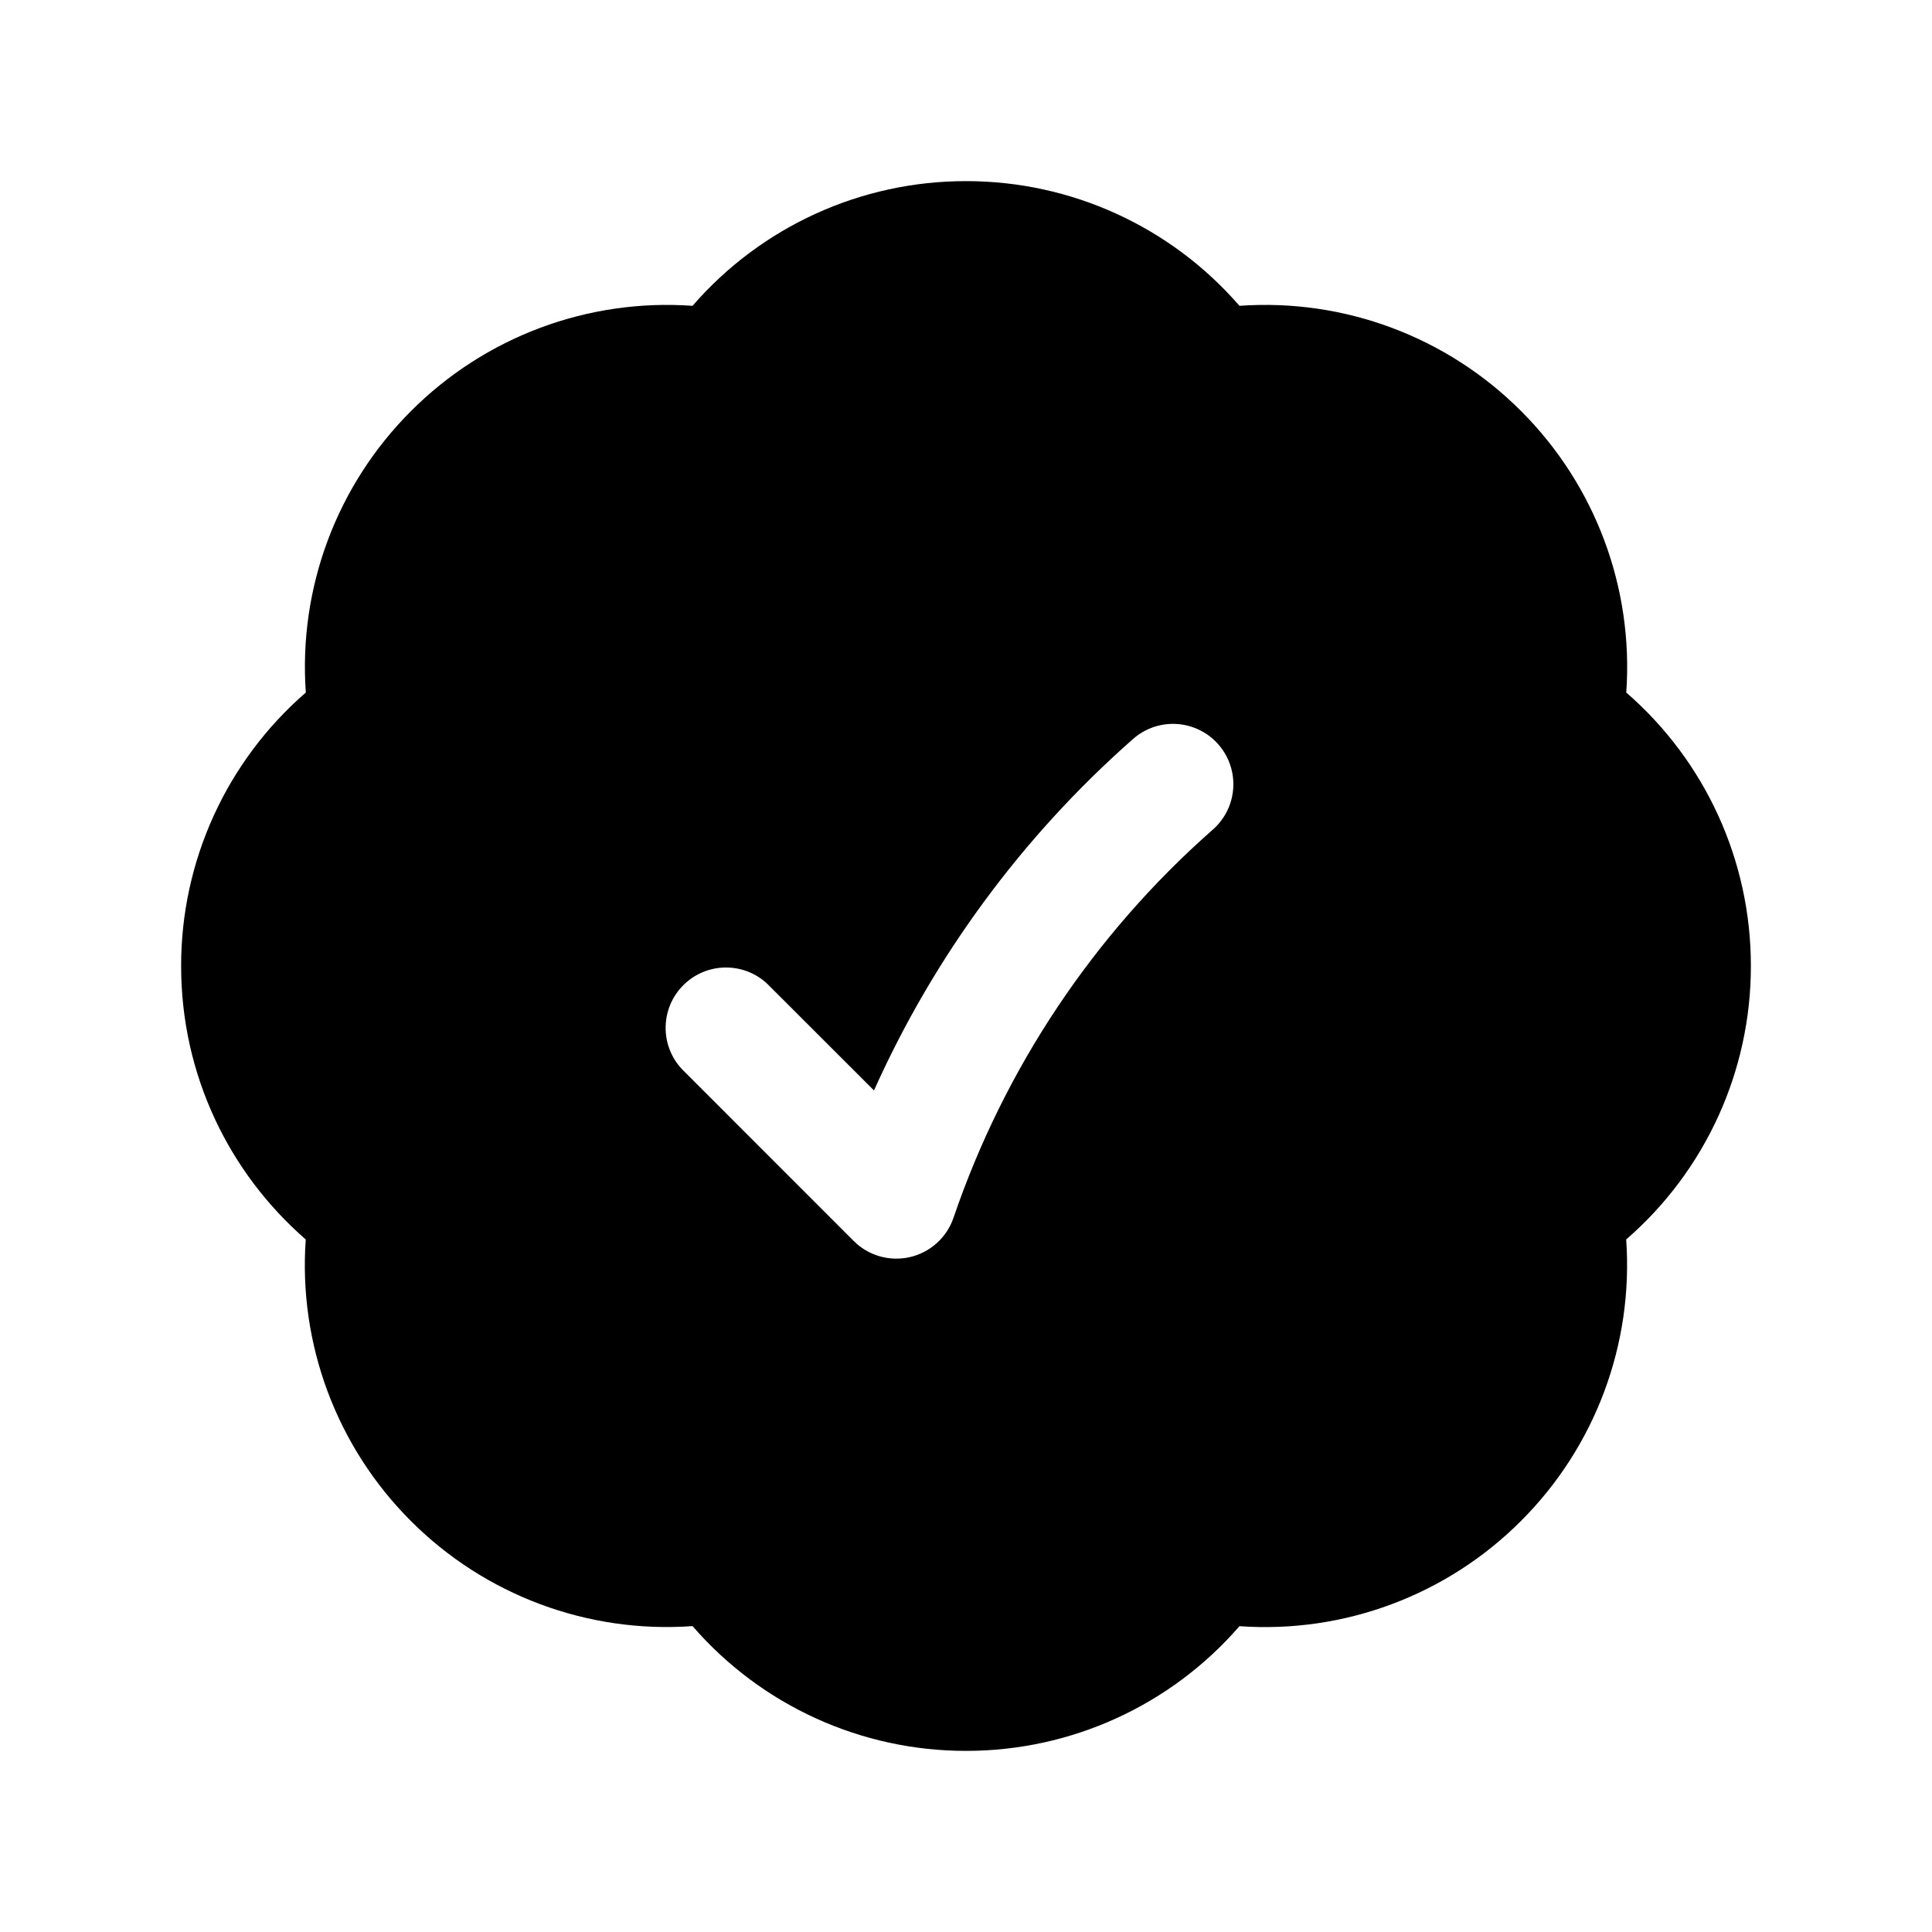
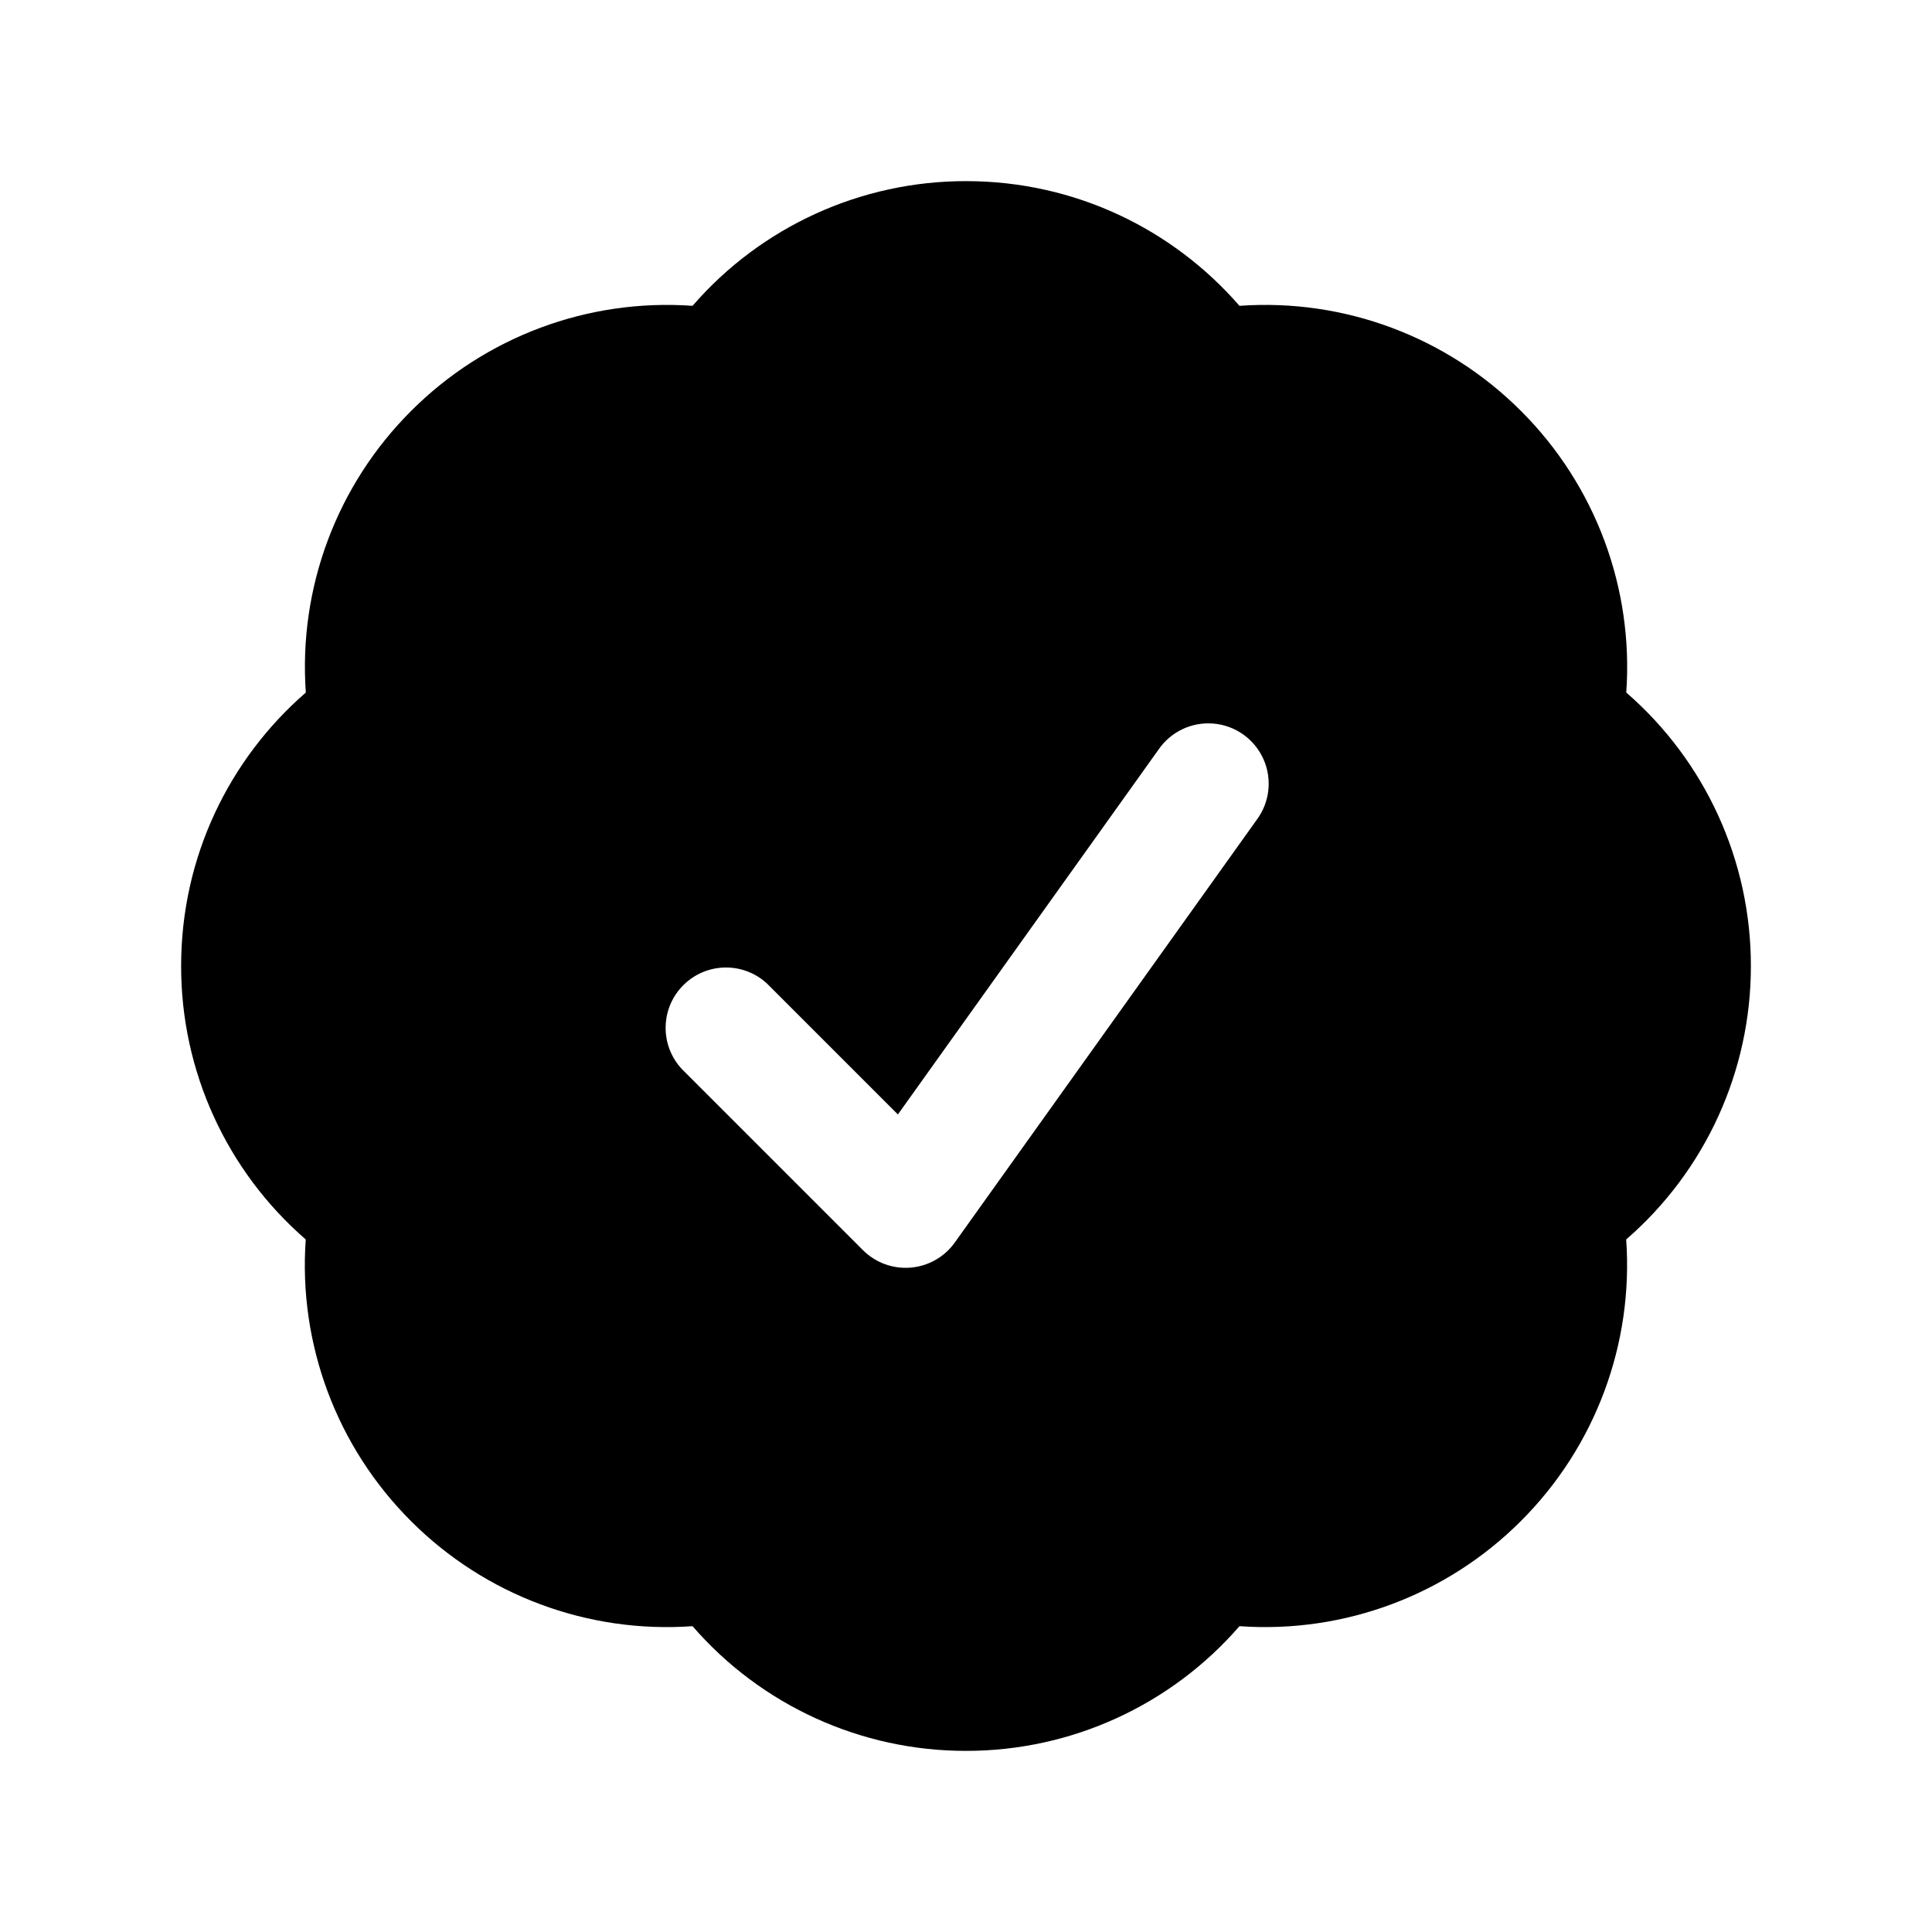
<svg xmlns="http://www.w3.org/2000/svg" viewBox="0 0 24 24" fill="currentColor" aria-hidden="true">
-   <path fill-rule="evenodd" d="M12 2.25a4.49 4.49 0 00-3.397 1.549 4.49 4.49 0 00-3.497 1.307 4.49 4.49 0 00-1.307 3.497A4.49 4.49 0 002.25 12c0 1.357.6 2.573 1.548 3.397a4.491 4.491 0 001.307 3.498A4.49 4.49 0 008.603 20.2 4.49 4.49 0 0012 21.75a4.49 4.49 0 003.397-1.549 4.491 4.491 0 003.497-1.307 4.491 4.491 0 001.307-3.497A4.49 4.49 0 0021.75 12a4.49 4.49 0 00-1.548-3.397 4.491 4.491 0 00-1.307-3.497 4.49 4.49 0 00-3.498-1.307A4.49 4.49 0 0012 2.25zm3.059 8.062a.75.75 0 10-.993-1.124 12.785 12.785 0 00-3.209 4.358L9.53 12.22a.75.75 0 00-1.06 1.06l2.135 2.136a.75.75 0 001.24-.289 11.264 11.264 0 013.214-4.815z" clip-rule="evenodd" />
+   <path fill-rule="evenodd" d="M8.603 3.799A4.49 4.49 0 0112 2.25c1.357 0 2.573.6 3.397 1.549a4.49 4.49 0 013.498 1.307 4.491 4.491 0 011.307 3.497A4.49 4.49 0 0121.75 12a4.49 4.49 0 01-1.549 3.397 4.491 4.491 0 01-1.307 3.497 4.491 4.491 0 01-3.497 1.307A4.49 4.49 0 0112 21.75a4.49 4.49 0 01-3.397-1.549 4.49 4.49 0 01-3.498-1.306 4.491 4.491 0 01-1.307-3.498A4.49 4.49 0 012.25 12c0-1.357.6-2.573 1.549-3.397a4.49 4.49 0 011.307-3.497 4.49 4.49 0 013.497-1.307zm7.007 6.387a.75.75 0 10-1.22-.872l-3.236 4.53L9.53 12.22a.75.75 0 00-1.06 1.06l2.25 2.25a.75.75 0 001.14-.094l3.75-5.25z" clip-rule="evenodd" />
</svg>
